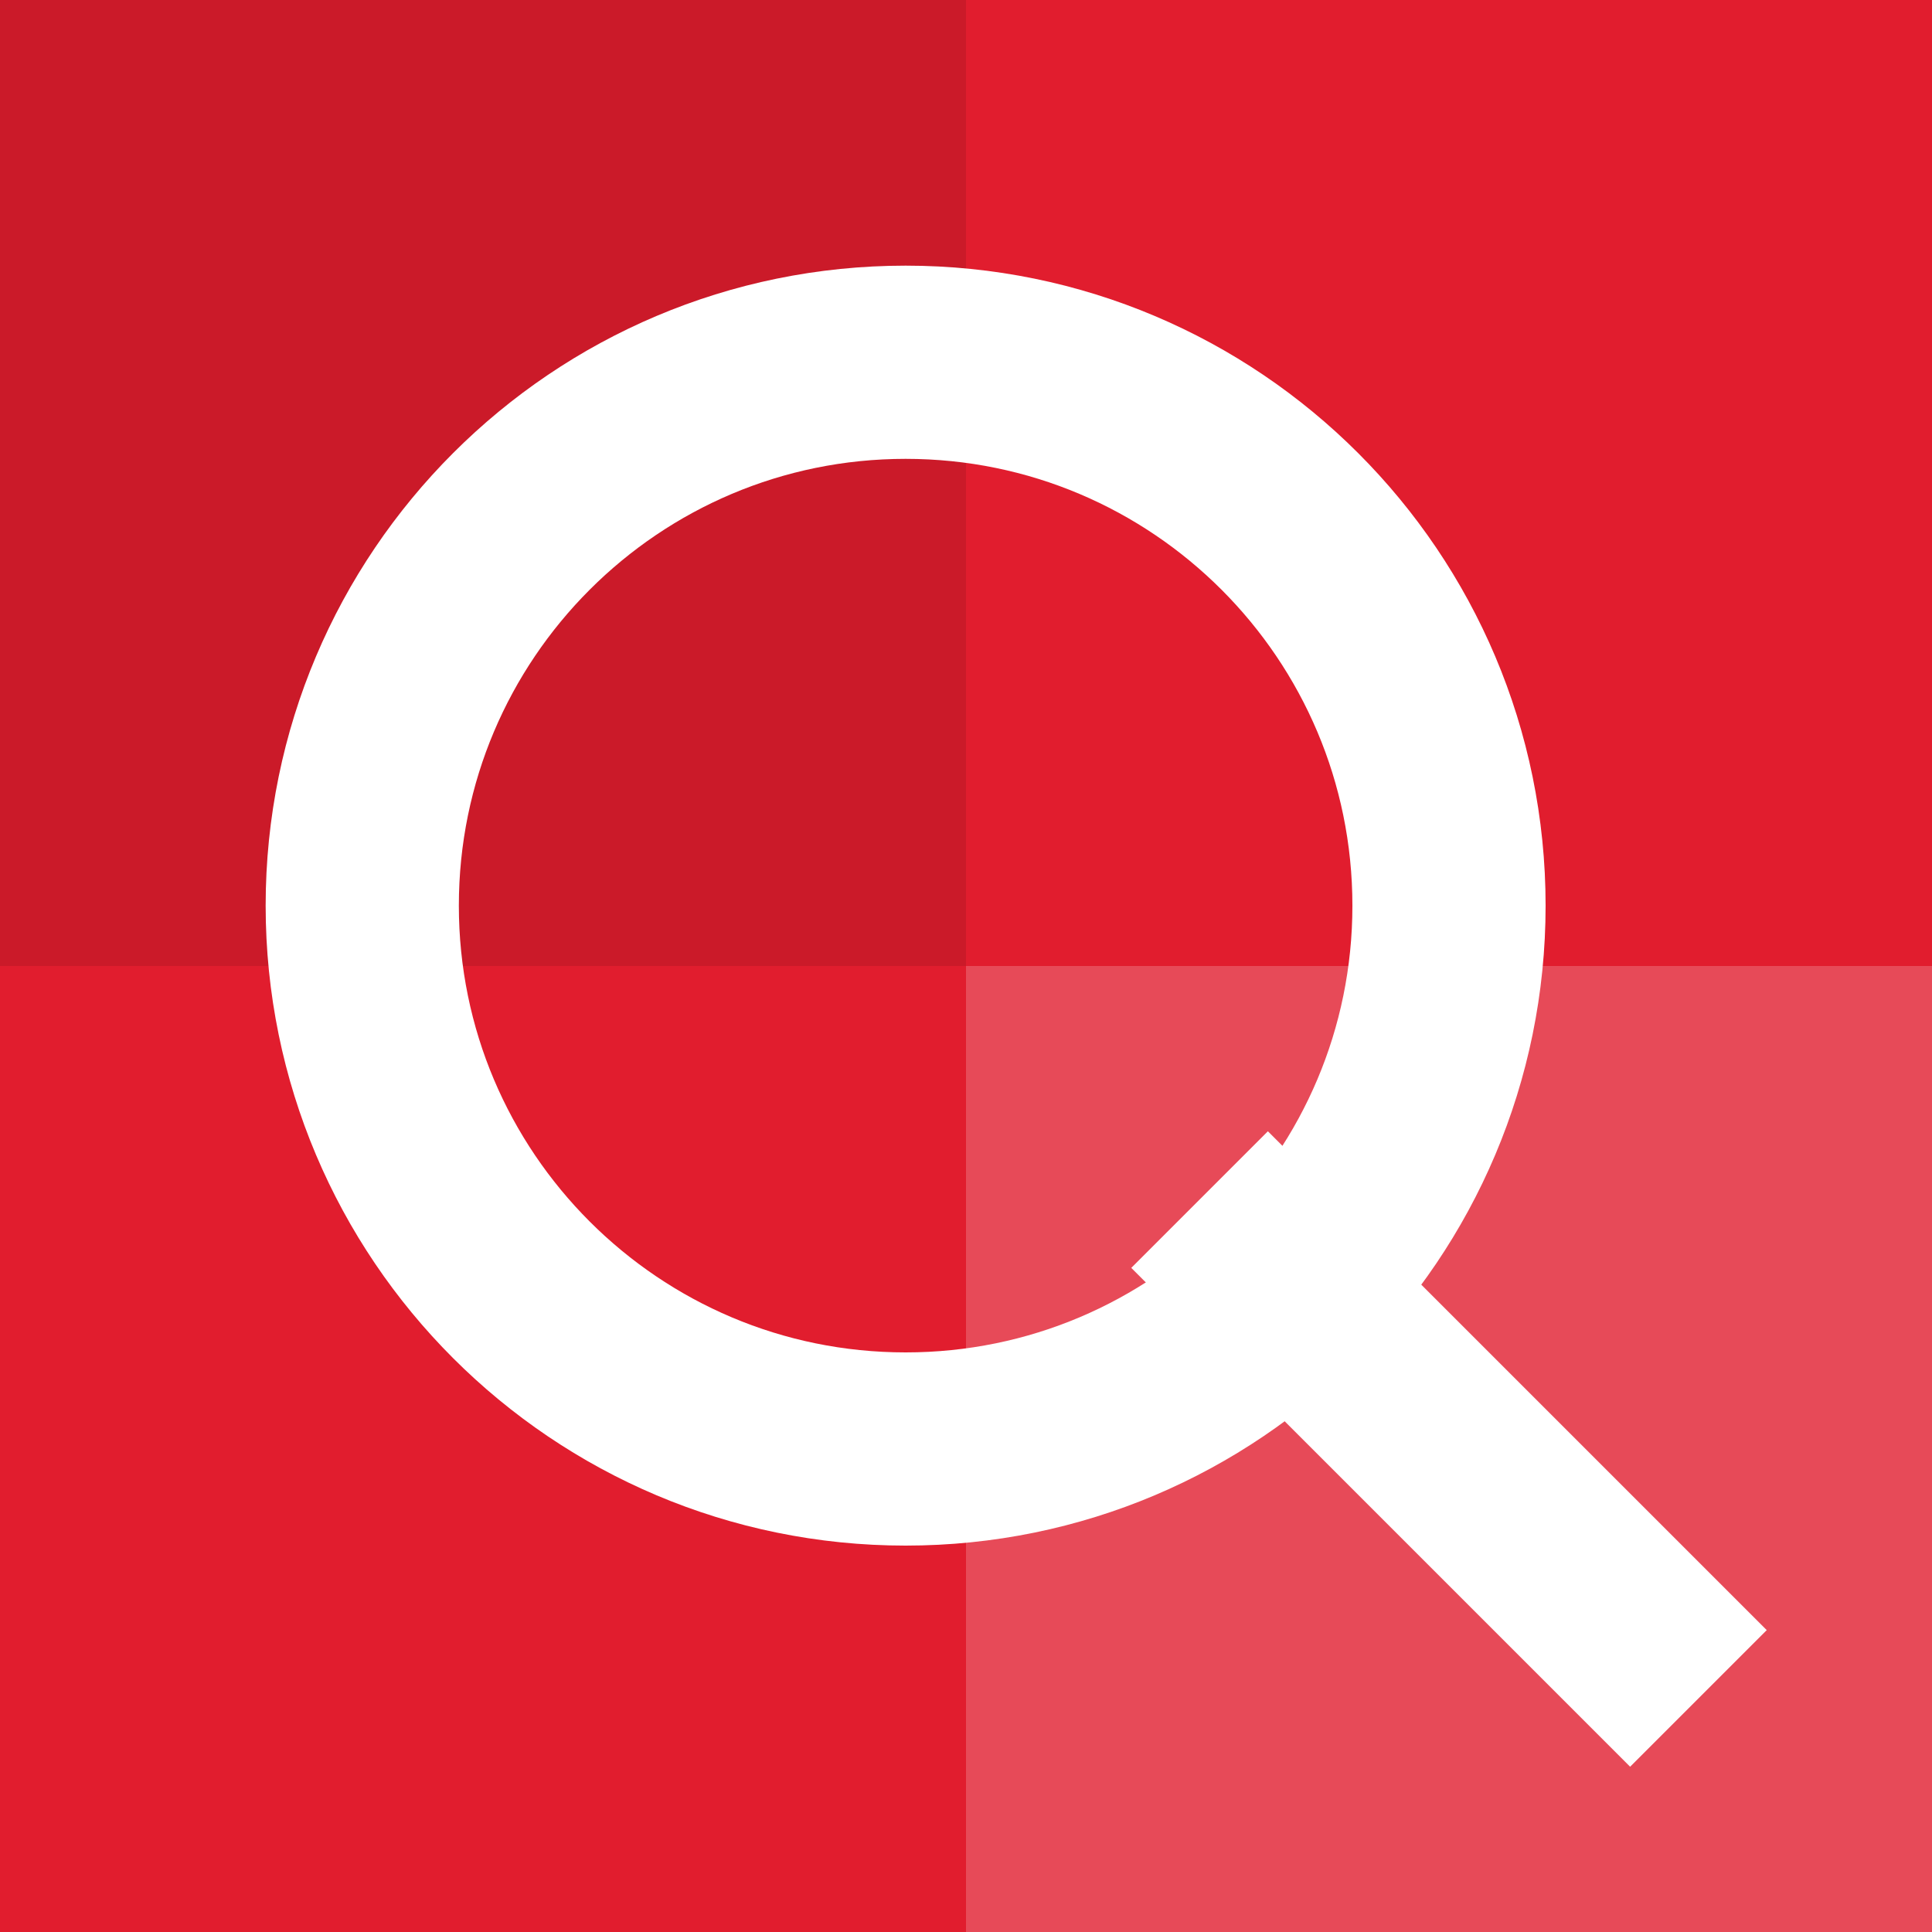
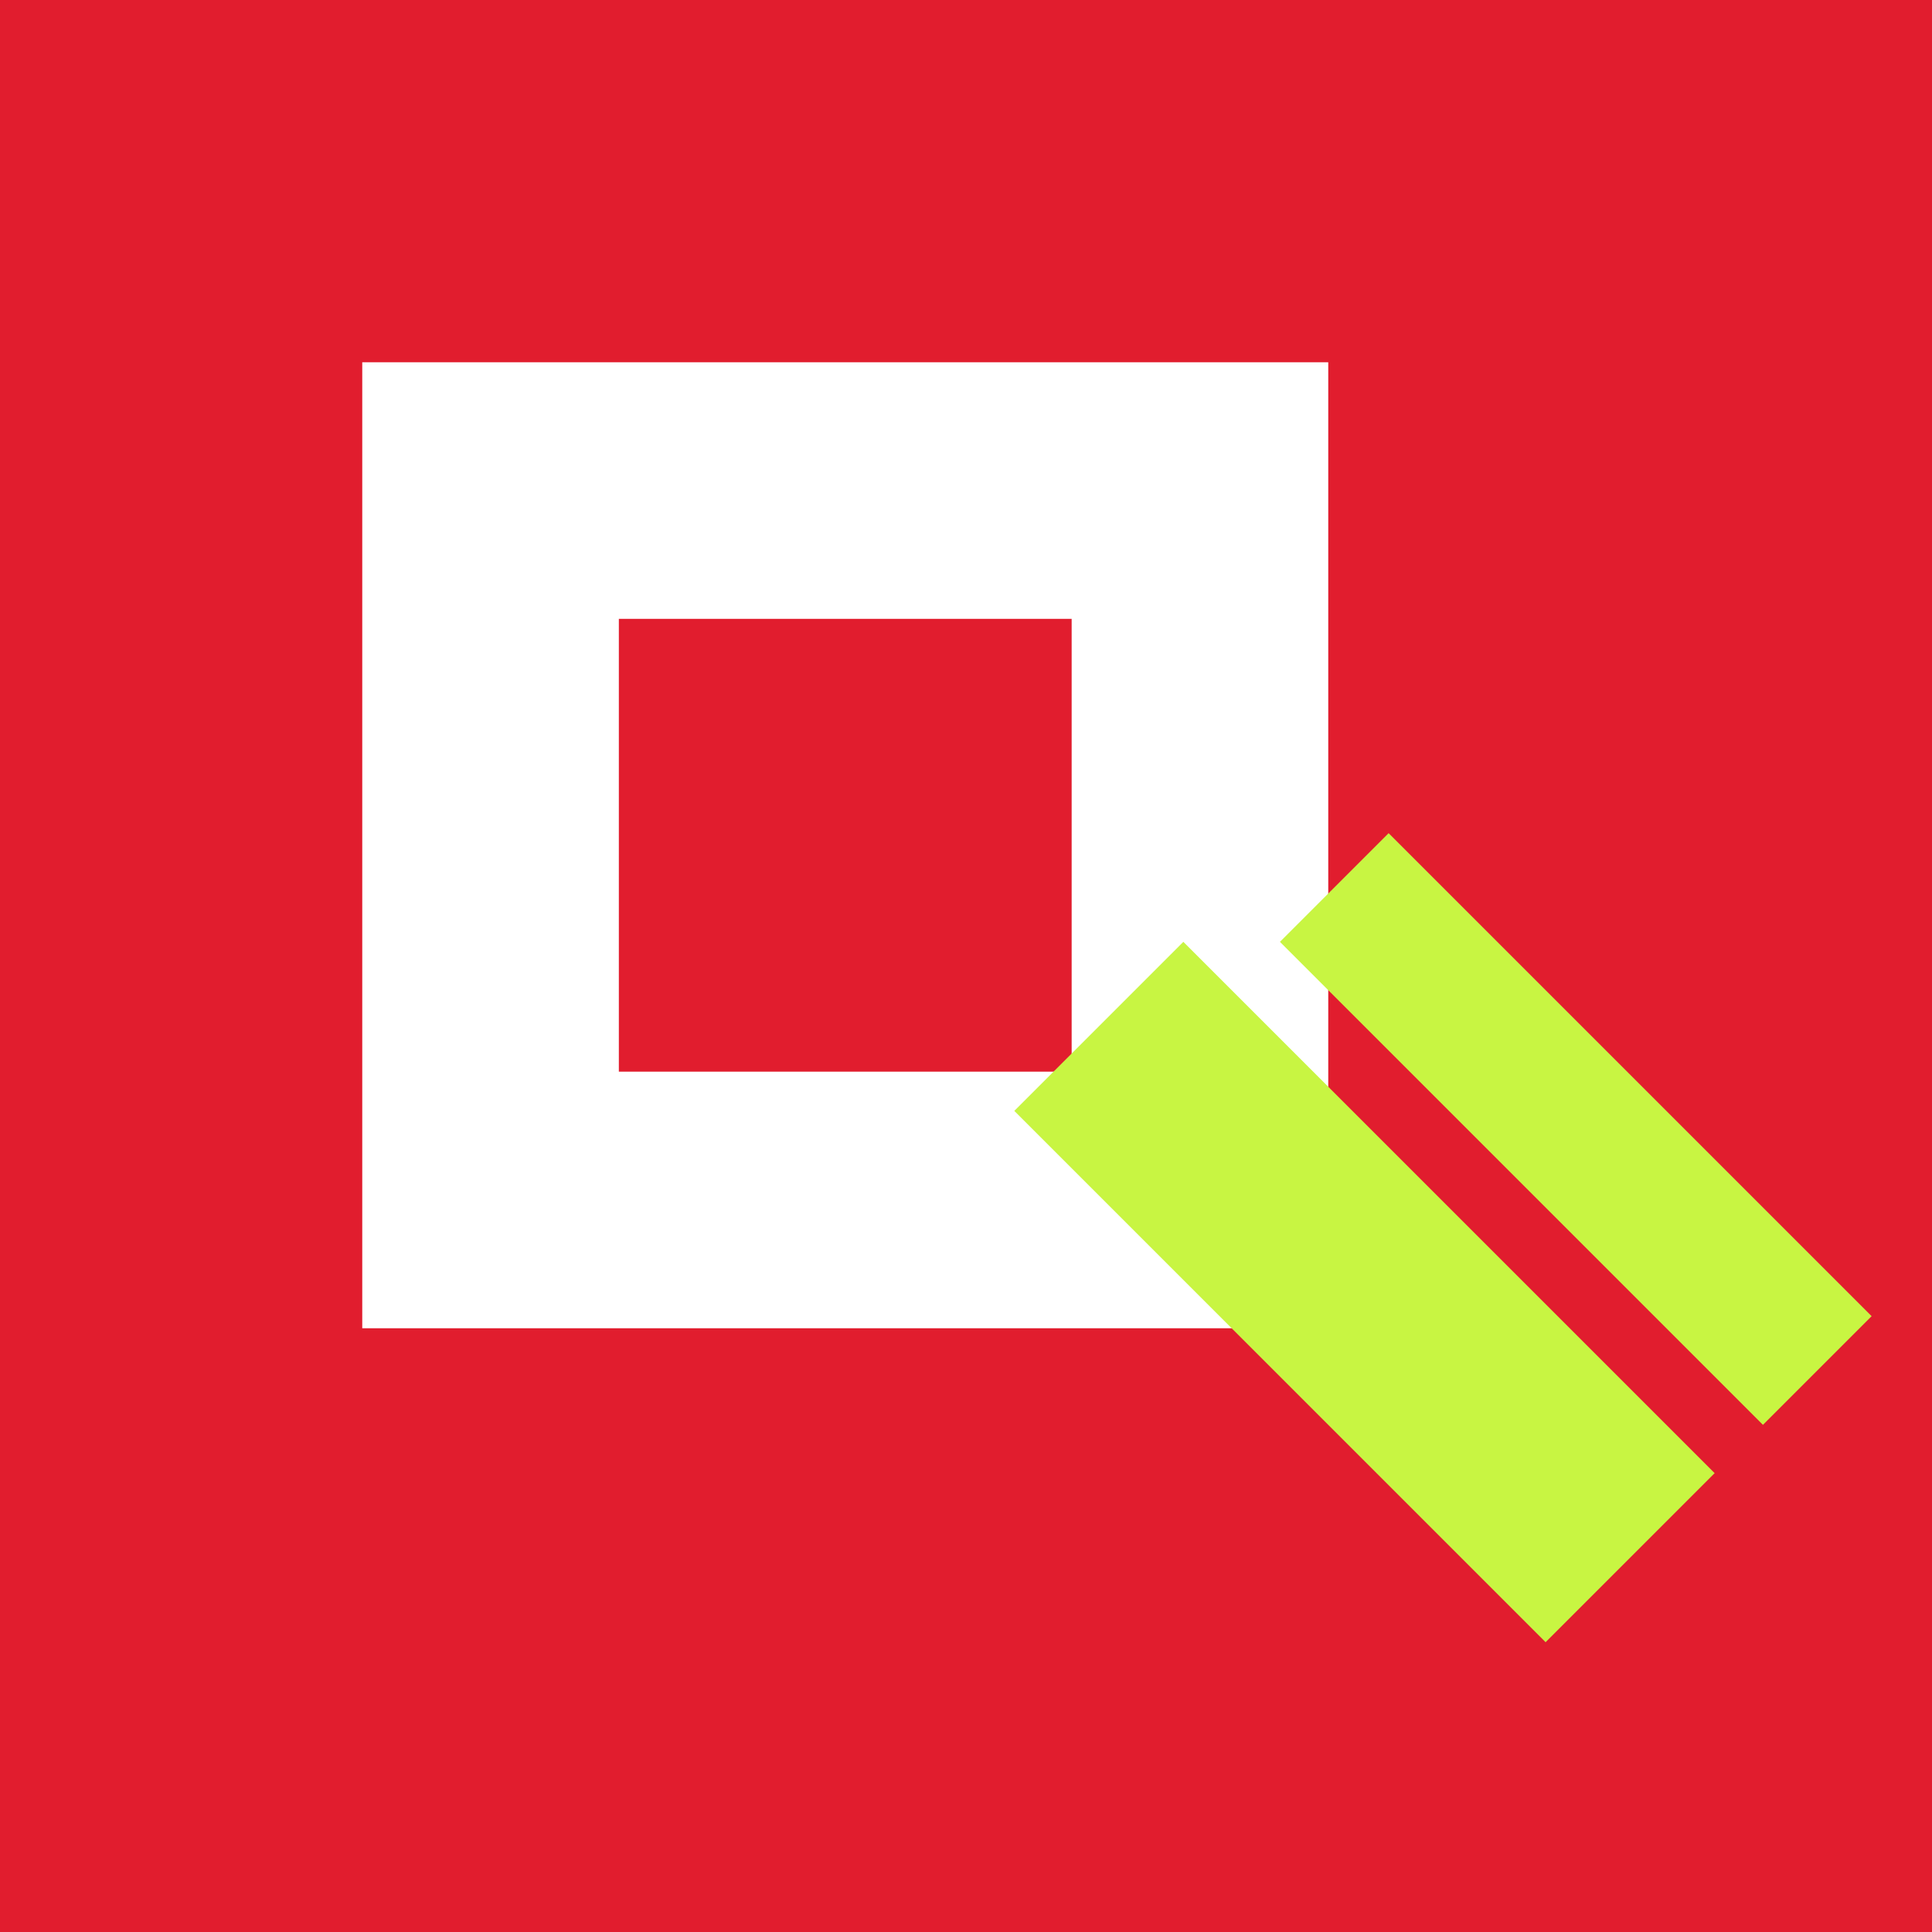
<svg xmlns="http://www.w3.org/2000/svg" viewBox="0 0 32 32">
  <rect width="32" height="32" fill="#e11d2e" />
-   <rect width="16" height="16" fill="#000" opacity="0.1" />
-   <rect x="16" y="16" width="16" height="16" fill="#fff" opacity="0.2" />
-   <circle cx="15" cy="15" r="9" fill="none" stroke="#fff" stroke-width="3.2" />
-   <path d="M21 21 L27 27" fill="none" stroke="#fff" stroke-width="3.2" stroke-linecap="square" />
+   <path fill="#fff" fill-rule="evenodd" d="M6 6h16v16H6V6Zm4.25 4.25h7.5v7.5h-7.5v-7.5Z" />
+   <path fill="#c8f542" d="M16.8 18.4 25.6 27.2l2.8-2.8-8.8-8.8-2.8 2.8Z" />
+   <path fill="#c8f542" d="M21.2 15.6 29.2 23.6 31 21.8 23 13.8 21.2 15.6Z" />
</svg>
